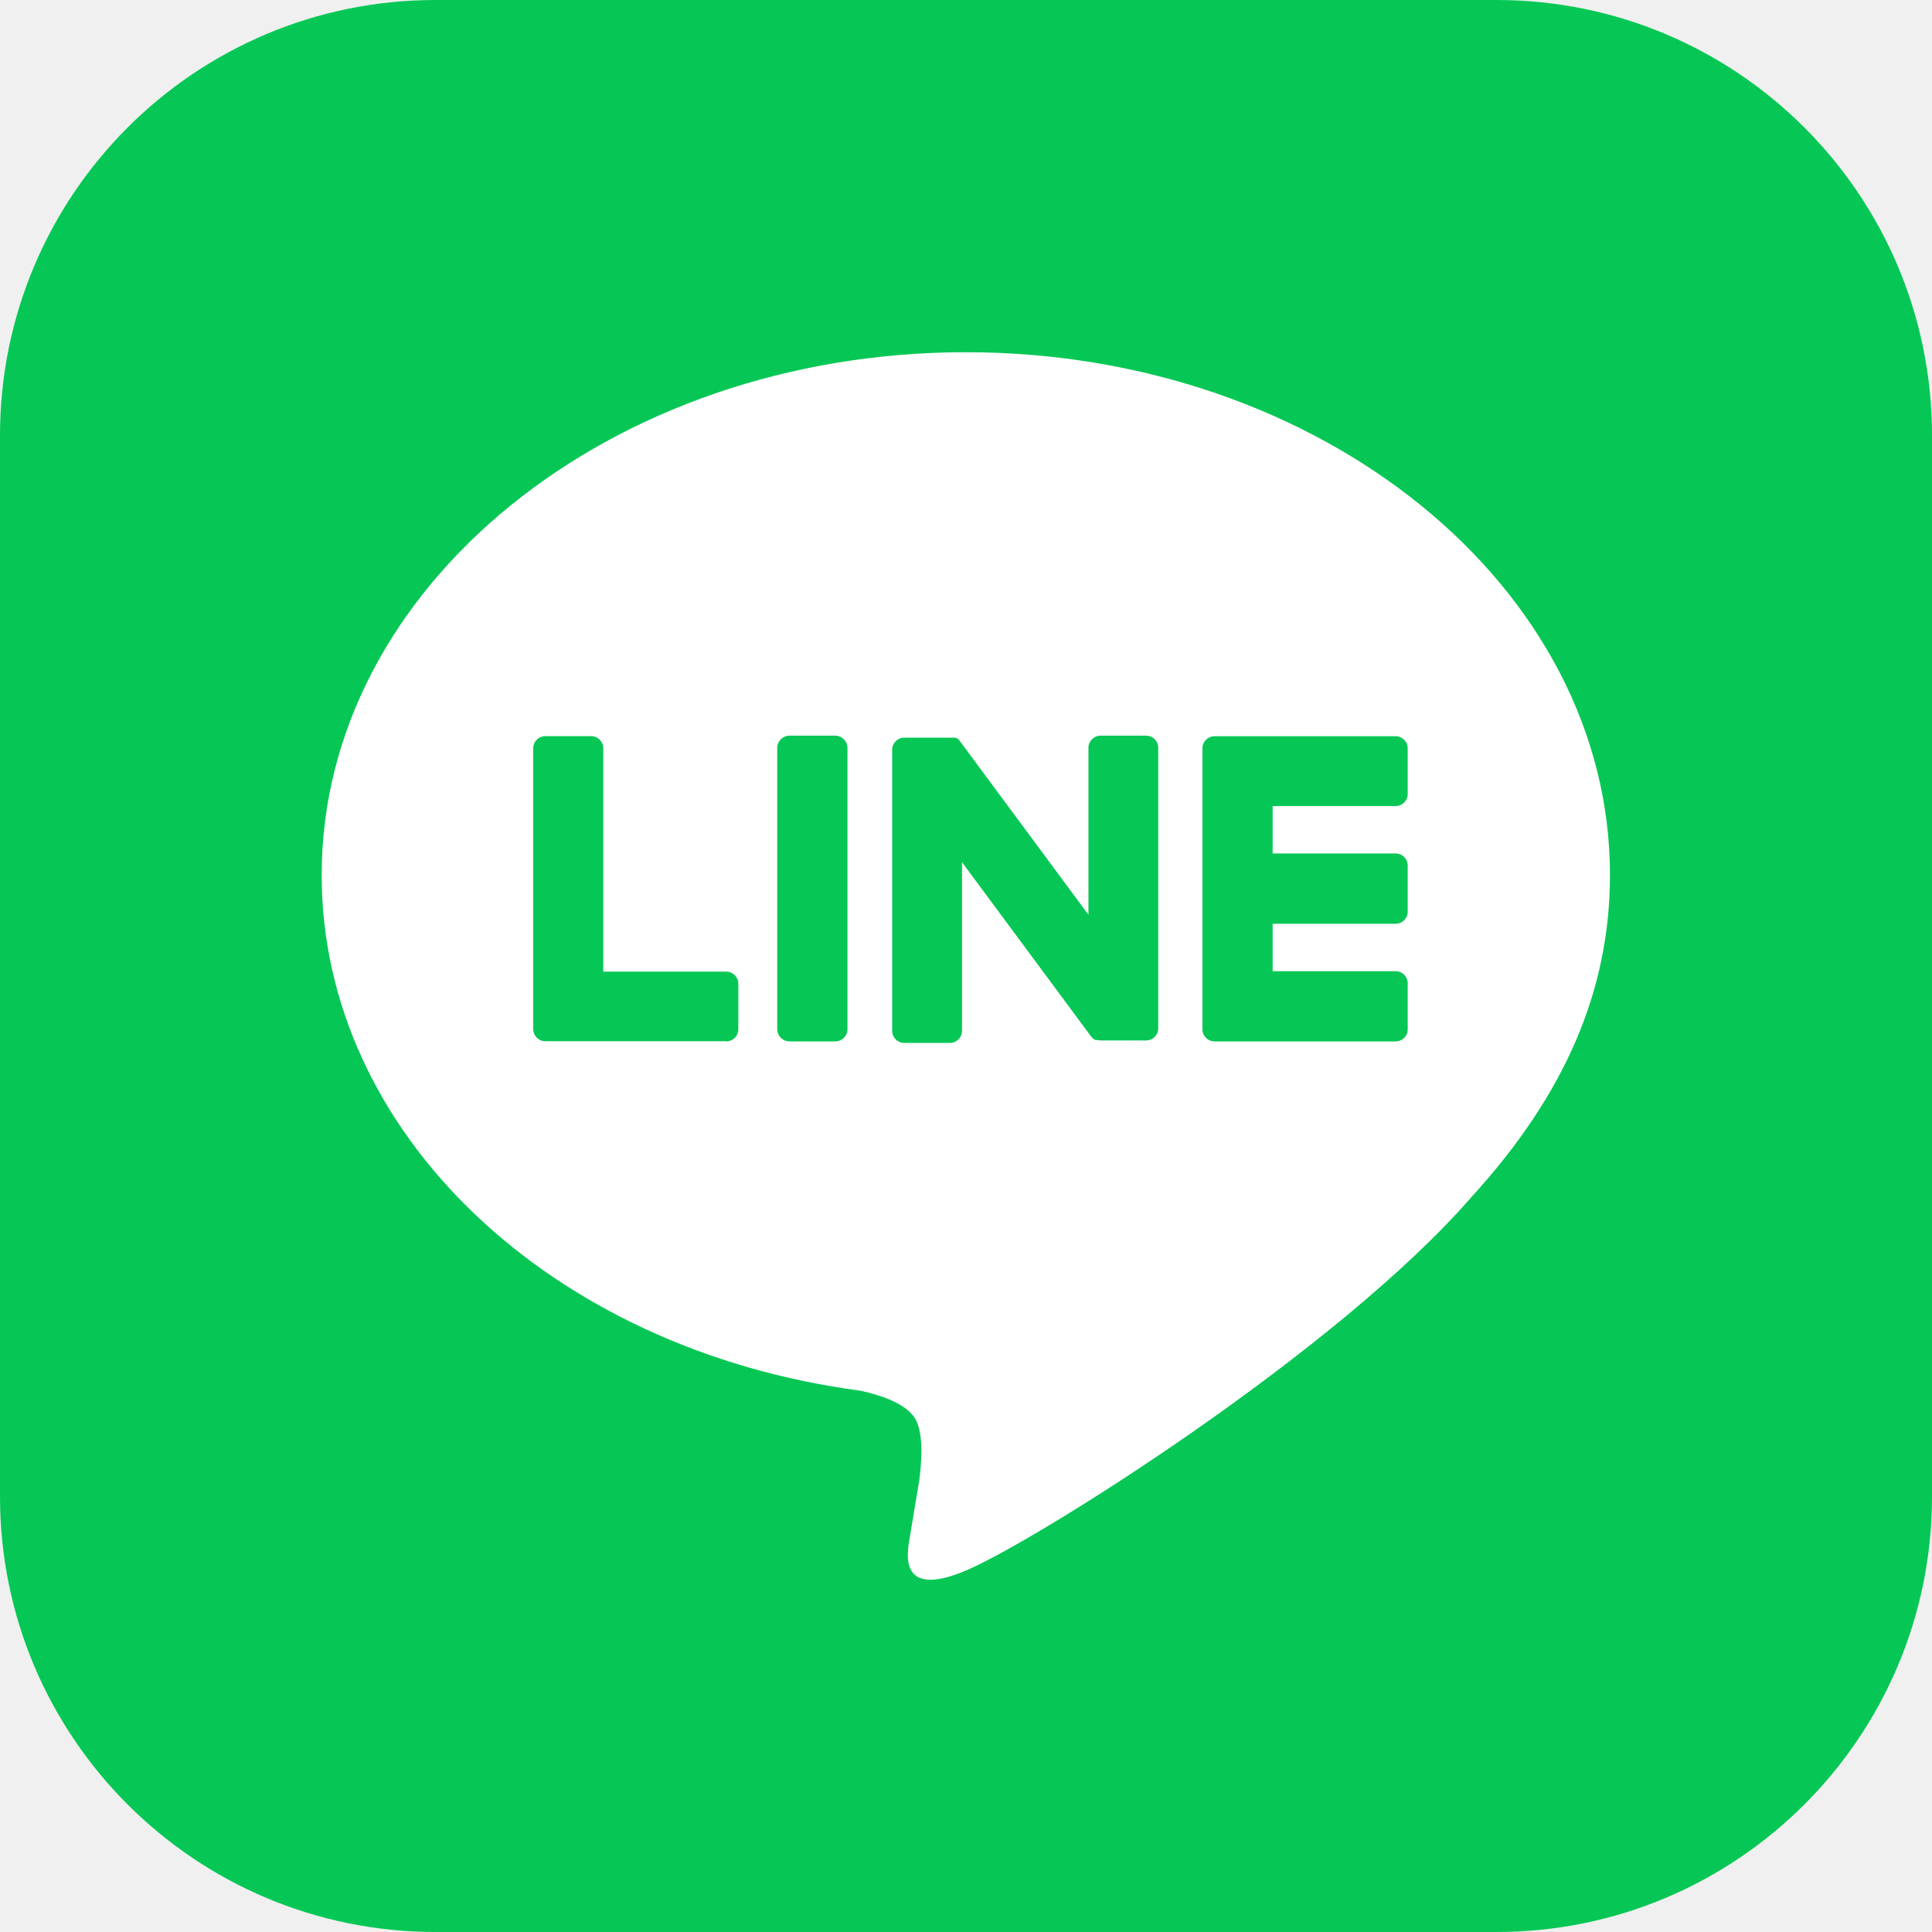
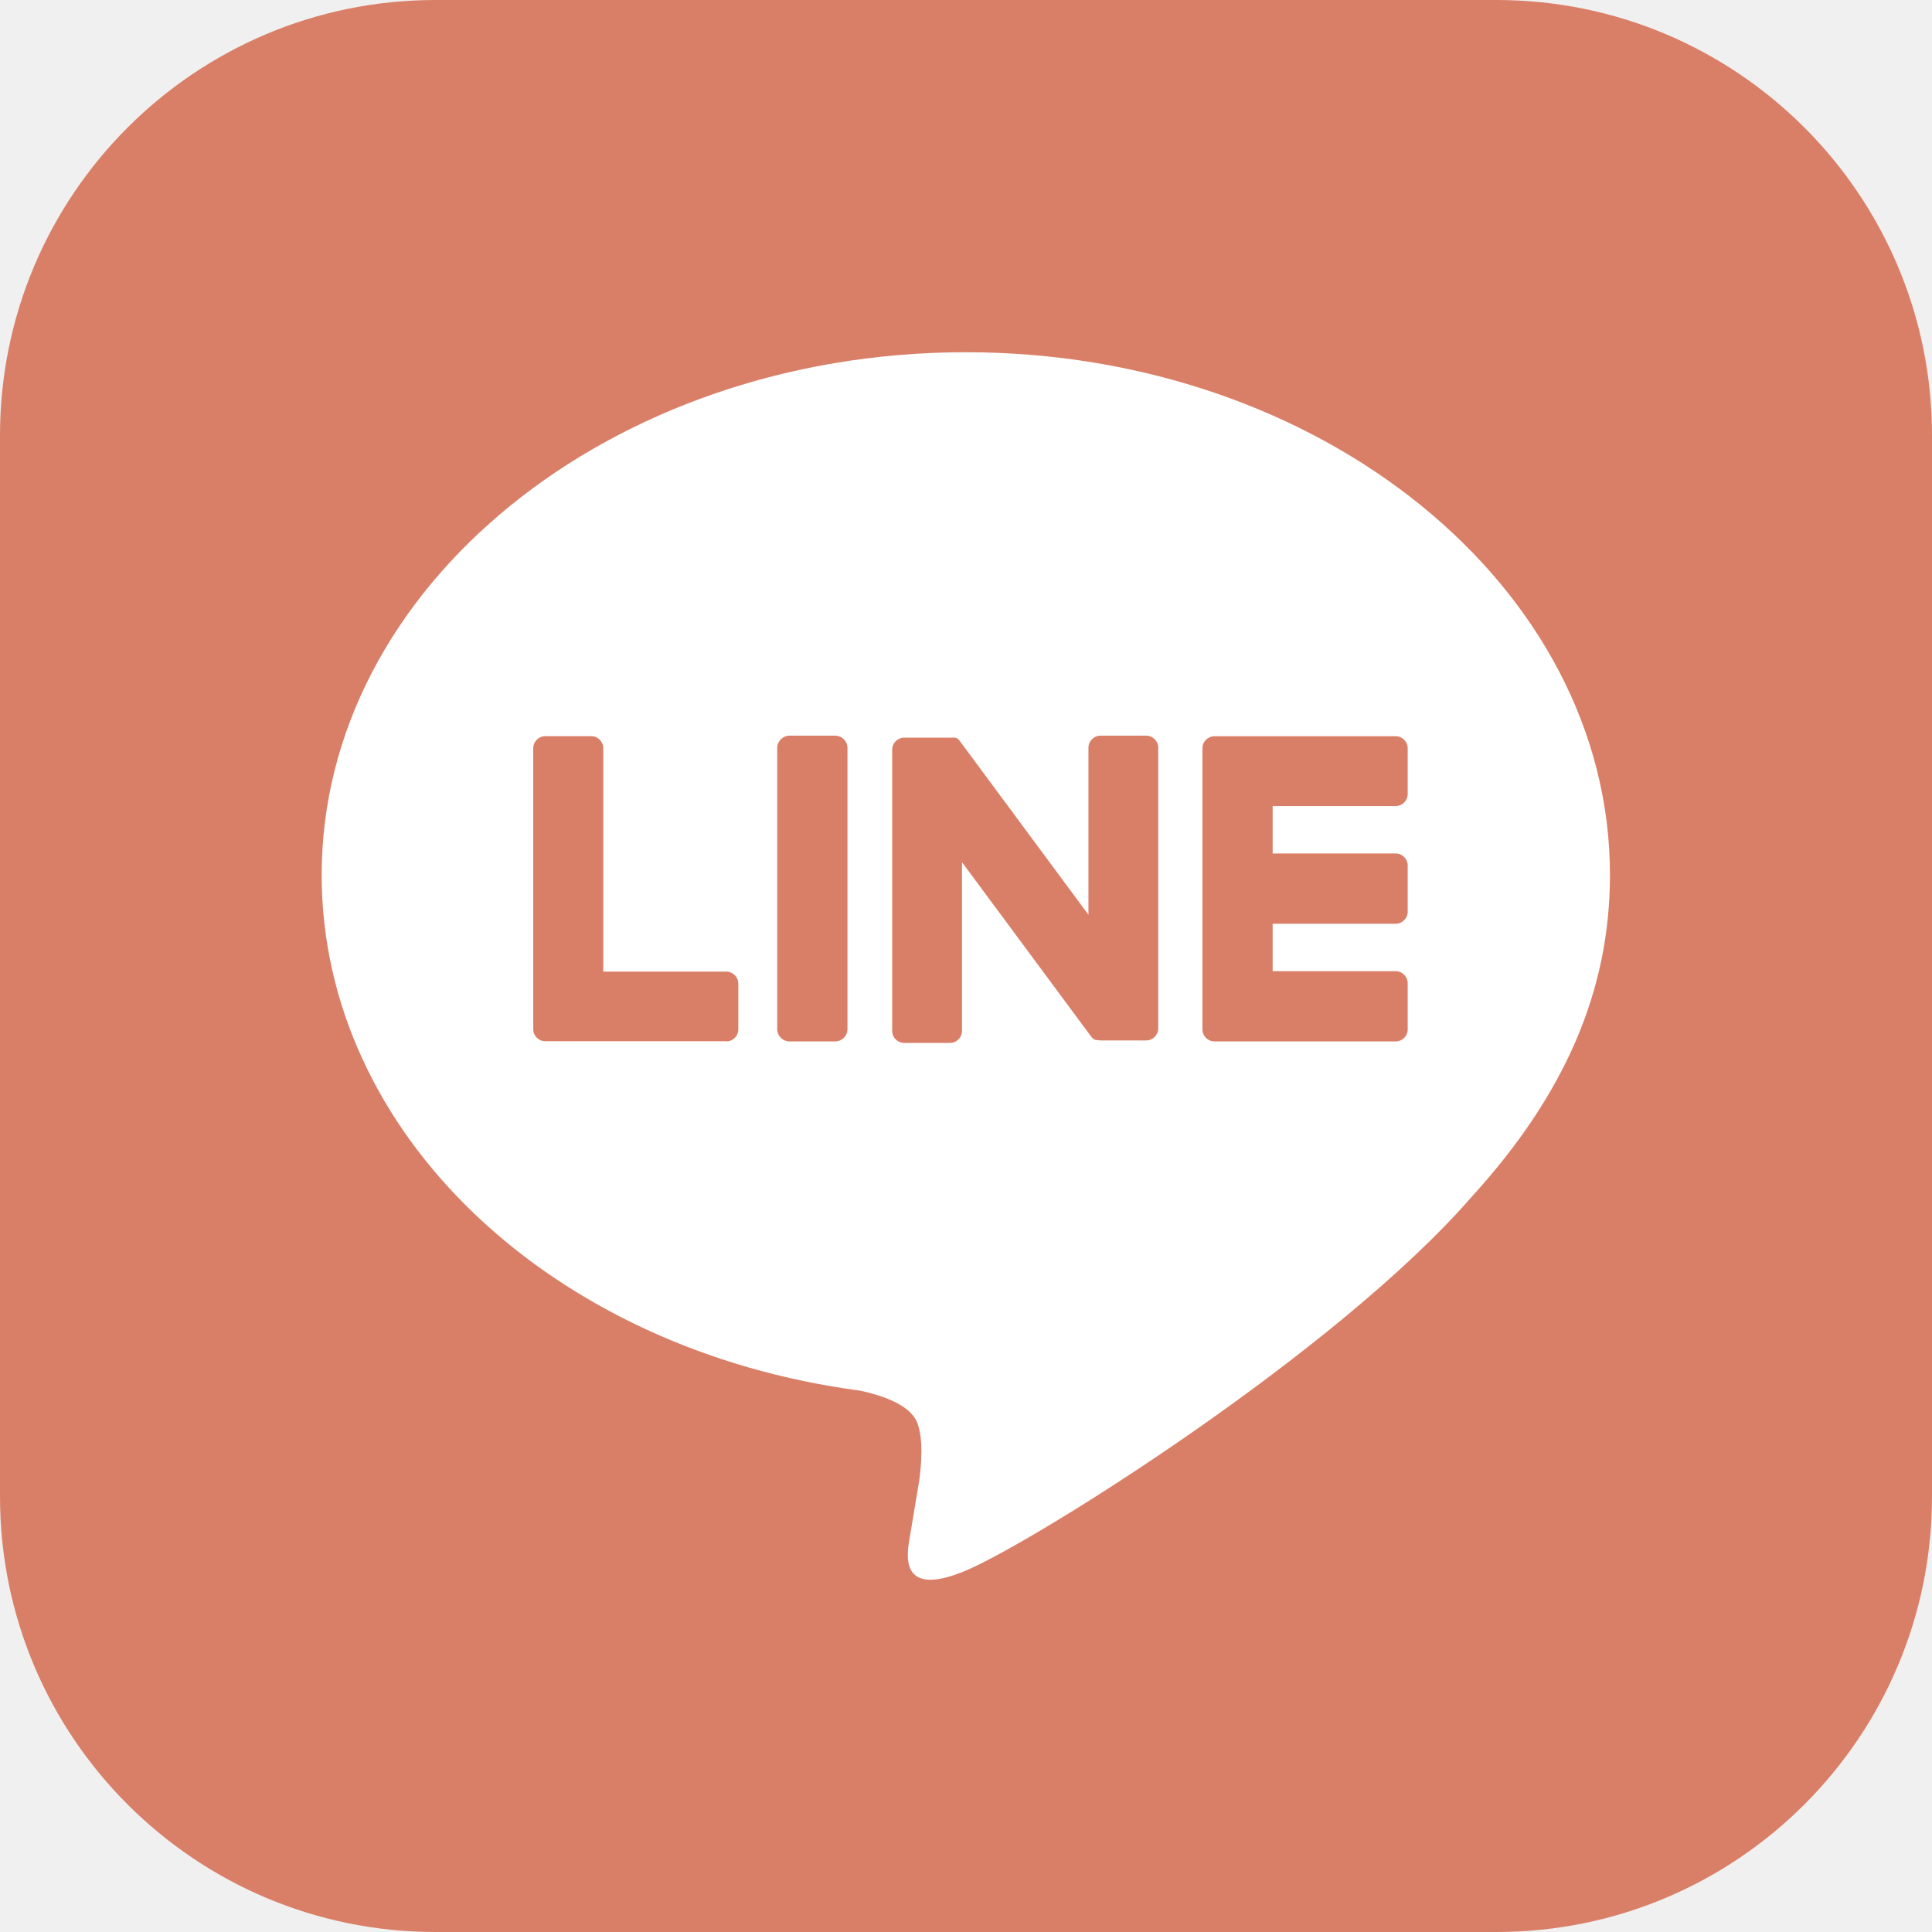
<svg xmlns="http://www.w3.org/2000/svg" width="320" height="320" viewBox="0 0 320 320">
  <defs>
-     <style>.cls-1{fill:#06c755;}.cls-2{fill:#fff;}</style>
+     <style>
+       .cls-1{fill:#DA7F67;}
+       .cls-2{fill:#fff;}
+     </style>
  </defs>
  <g id="Layer_2" data-name="Layer 2">
    <g id="LINE_LOGO" data-name="LINE LOGO">
      <rect class="cls-1" width="320" height="320" rx="72.14" />
      <path class="cls-2" d="M266.66,144.92c0-47.74-47.86-86.58-106.69-86.58S53.28,97.18,53.28,144.92c0,42.8,38,78.65,89.22,85.42,3.48.75,8.21,2.29,9.4,5.26,1.08,2.7.71,6.93.35,9.65,0,0-1.25,7.53-1.52,9.13-.47,2.7-2.15,10.55,9.24,5.76s61.44-36.18,83.82-61.95h0C259.25,181.24,266.66,164,266.66,144.92Z" />
      <path class="cls-1" d="M231.16,172.49h-30a2,2,0,0,1-2-2v0h0V123.94h0v0a2,2,0,0,1,2-2h30a2,2,0,0,1,2,2v7.57a2,2,0,0,1-2,2H210.79v7.85h20.37a2,2,0,0,1,2,2V151a2,2,0,0,1-2,2H210.79v7.86h20.37a2,2,0,0,1,2,2v7.56A2,2,0,0,1,231.16,172.49Z" />
      <path class="cls-1" d="M120.29,172.49a2,2,0,0,0,2-2v-7.56a2,2,0,0,0-2-2H99.92v-37a2,2,0,0,0-2-2H90.32a2,2,0,0,0-2,2v46.53h0v0a2,2,0,0,0,2,2h30Z" />
      <rect class="cls-1" x="128.73" y="121.85" width="11.64" height="50.64" rx="2.04" />
      <path class="cls-1" d="M189.84,121.85h-7.56a2,2,0,0,0-2,2v27.66l-21.3-28.77a1.2,1.2,0,0,0-.17-.21v0l-.12-.12,0,0-.11-.09-.06,0-.11-.08-.06,0-.11-.06-.07,0-.11,0-.07,0-.12,0-.08,0-.12,0h-.08l-.11,0h-7.71a2,2,0,0,0-2,2v46.56a2,2,0,0,0,2,2h7.57a2,2,0,0,0,2-2V142.81l21.33,28.8a2,2,0,0,0,.52.52h0l.12.08.06,0,.1.05.1,0,.07,0,.14,0h0a2.42,2.42,0,0,0,.54.07h7.52a2,2,0,0,0,2-2V123.89A2,2,0,0,0,189.84,121.85Z" />
    </g>
  </g>
</svg>
